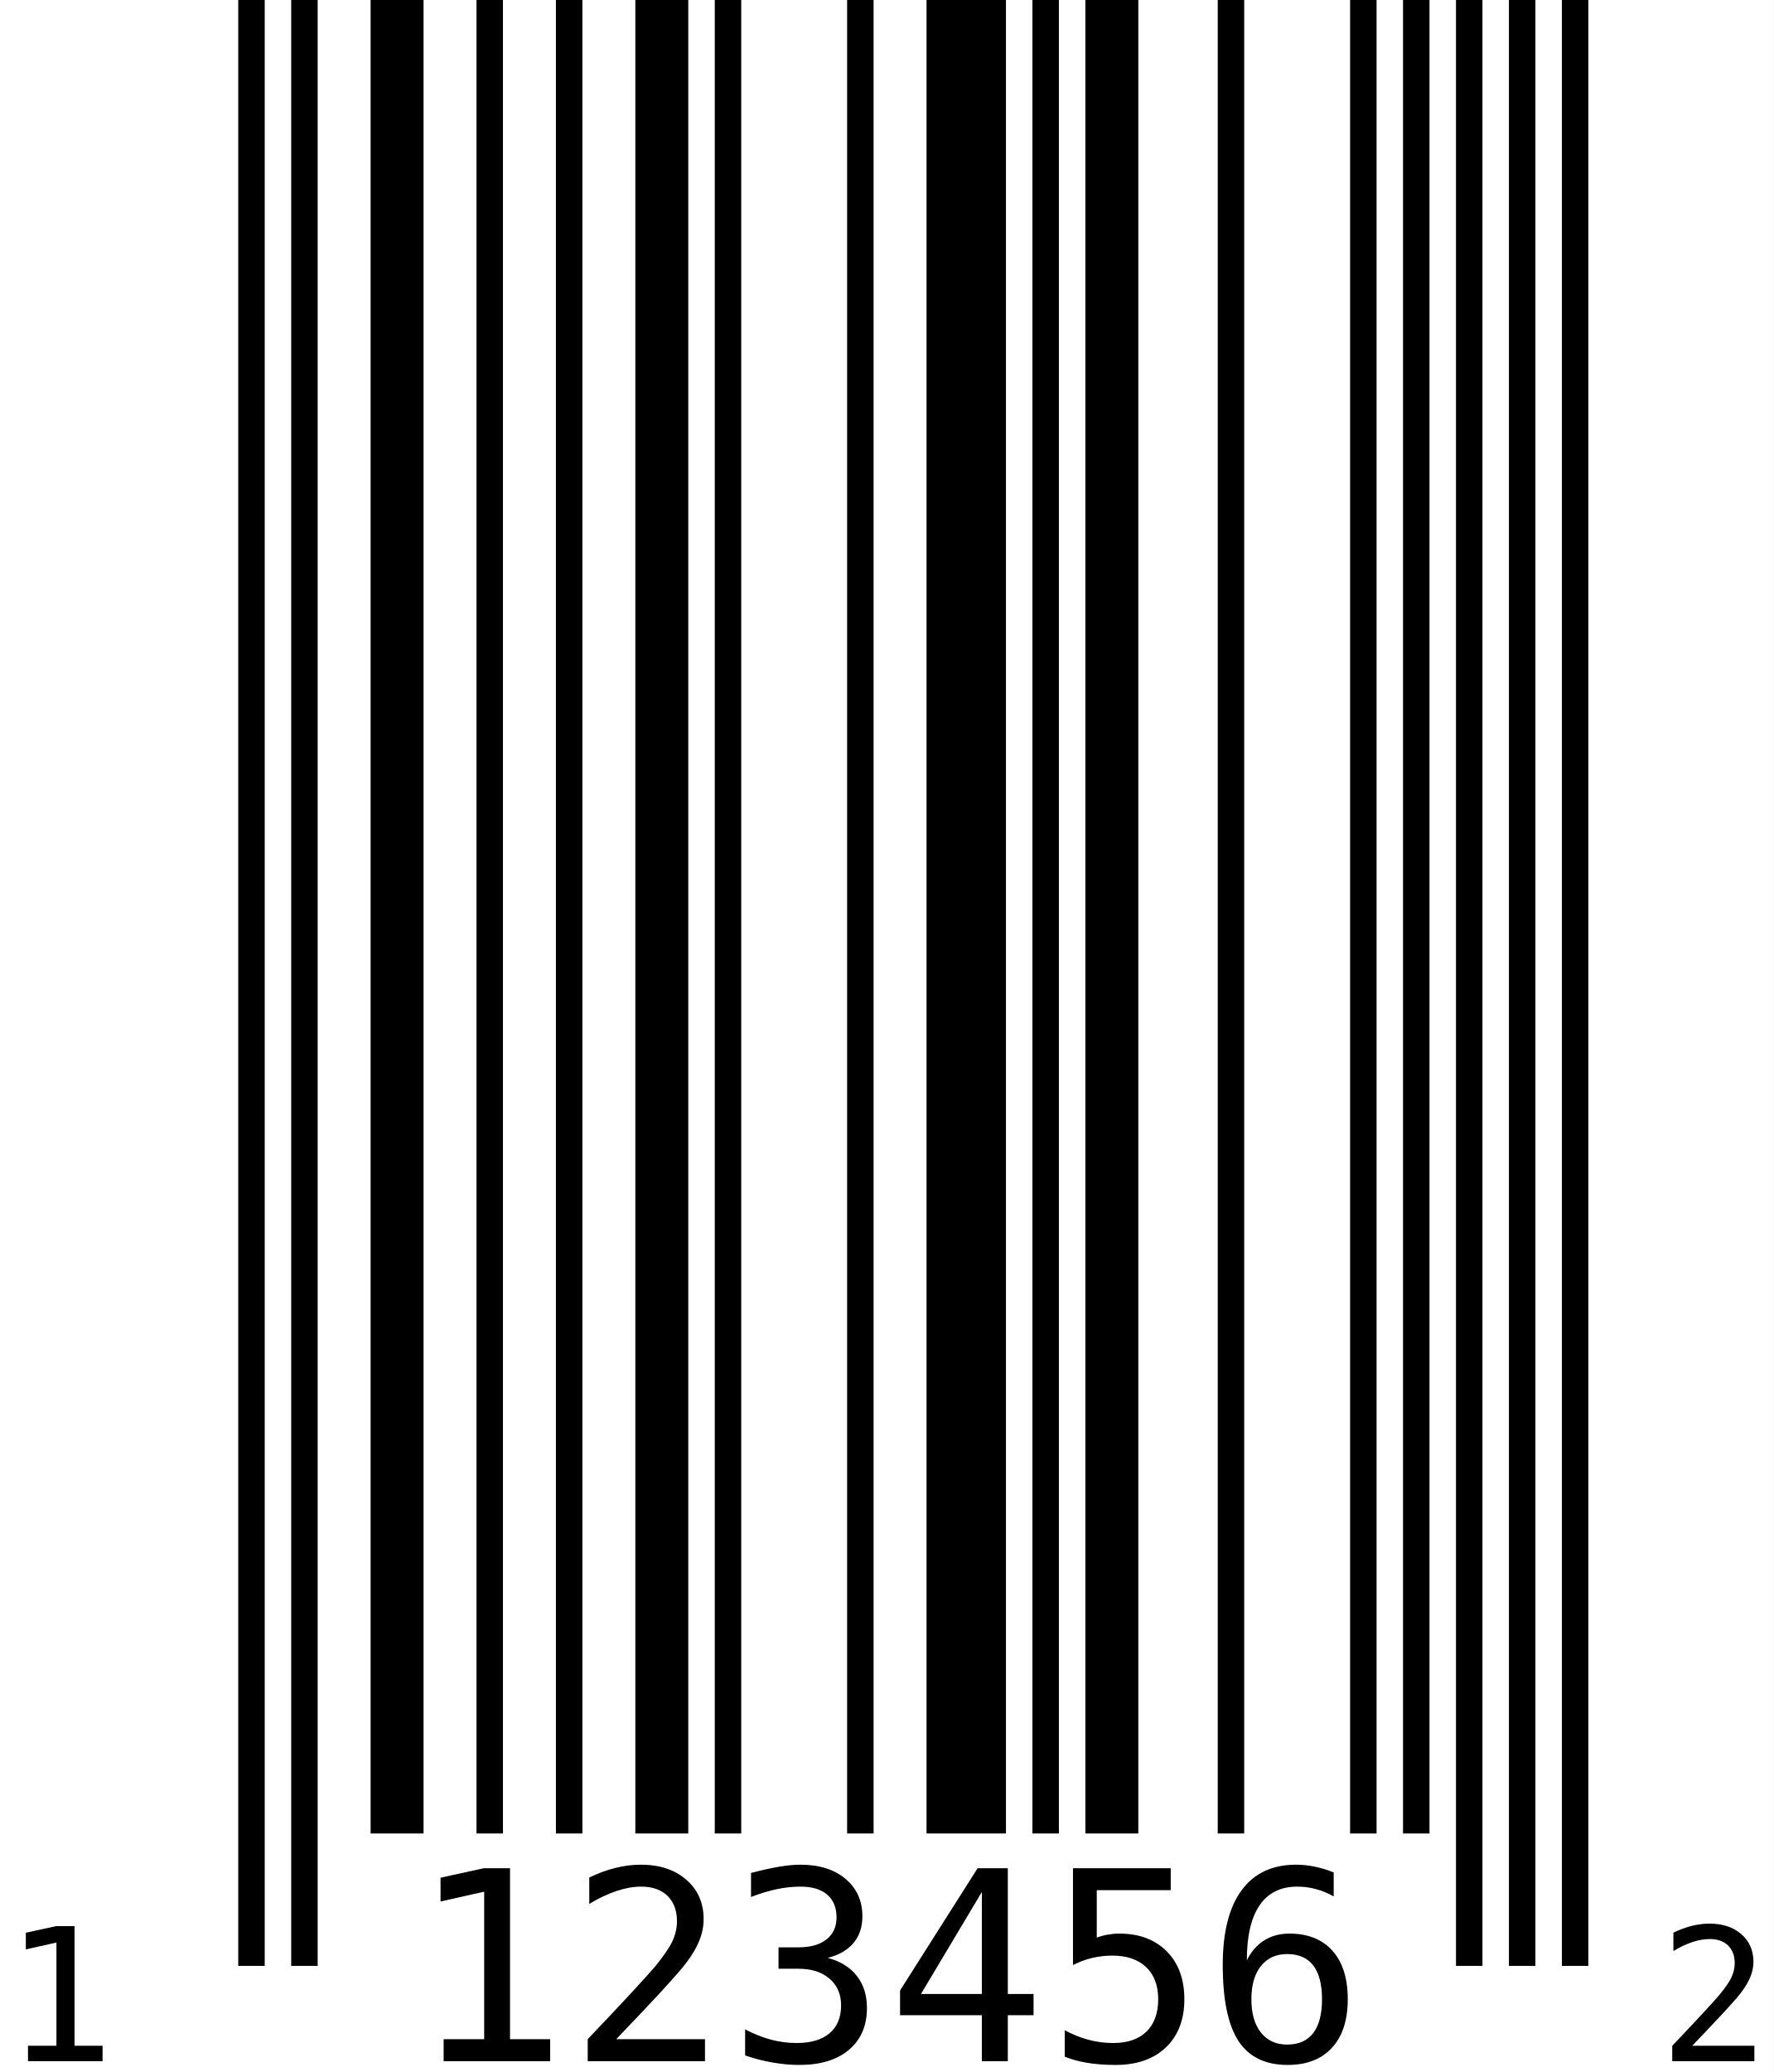
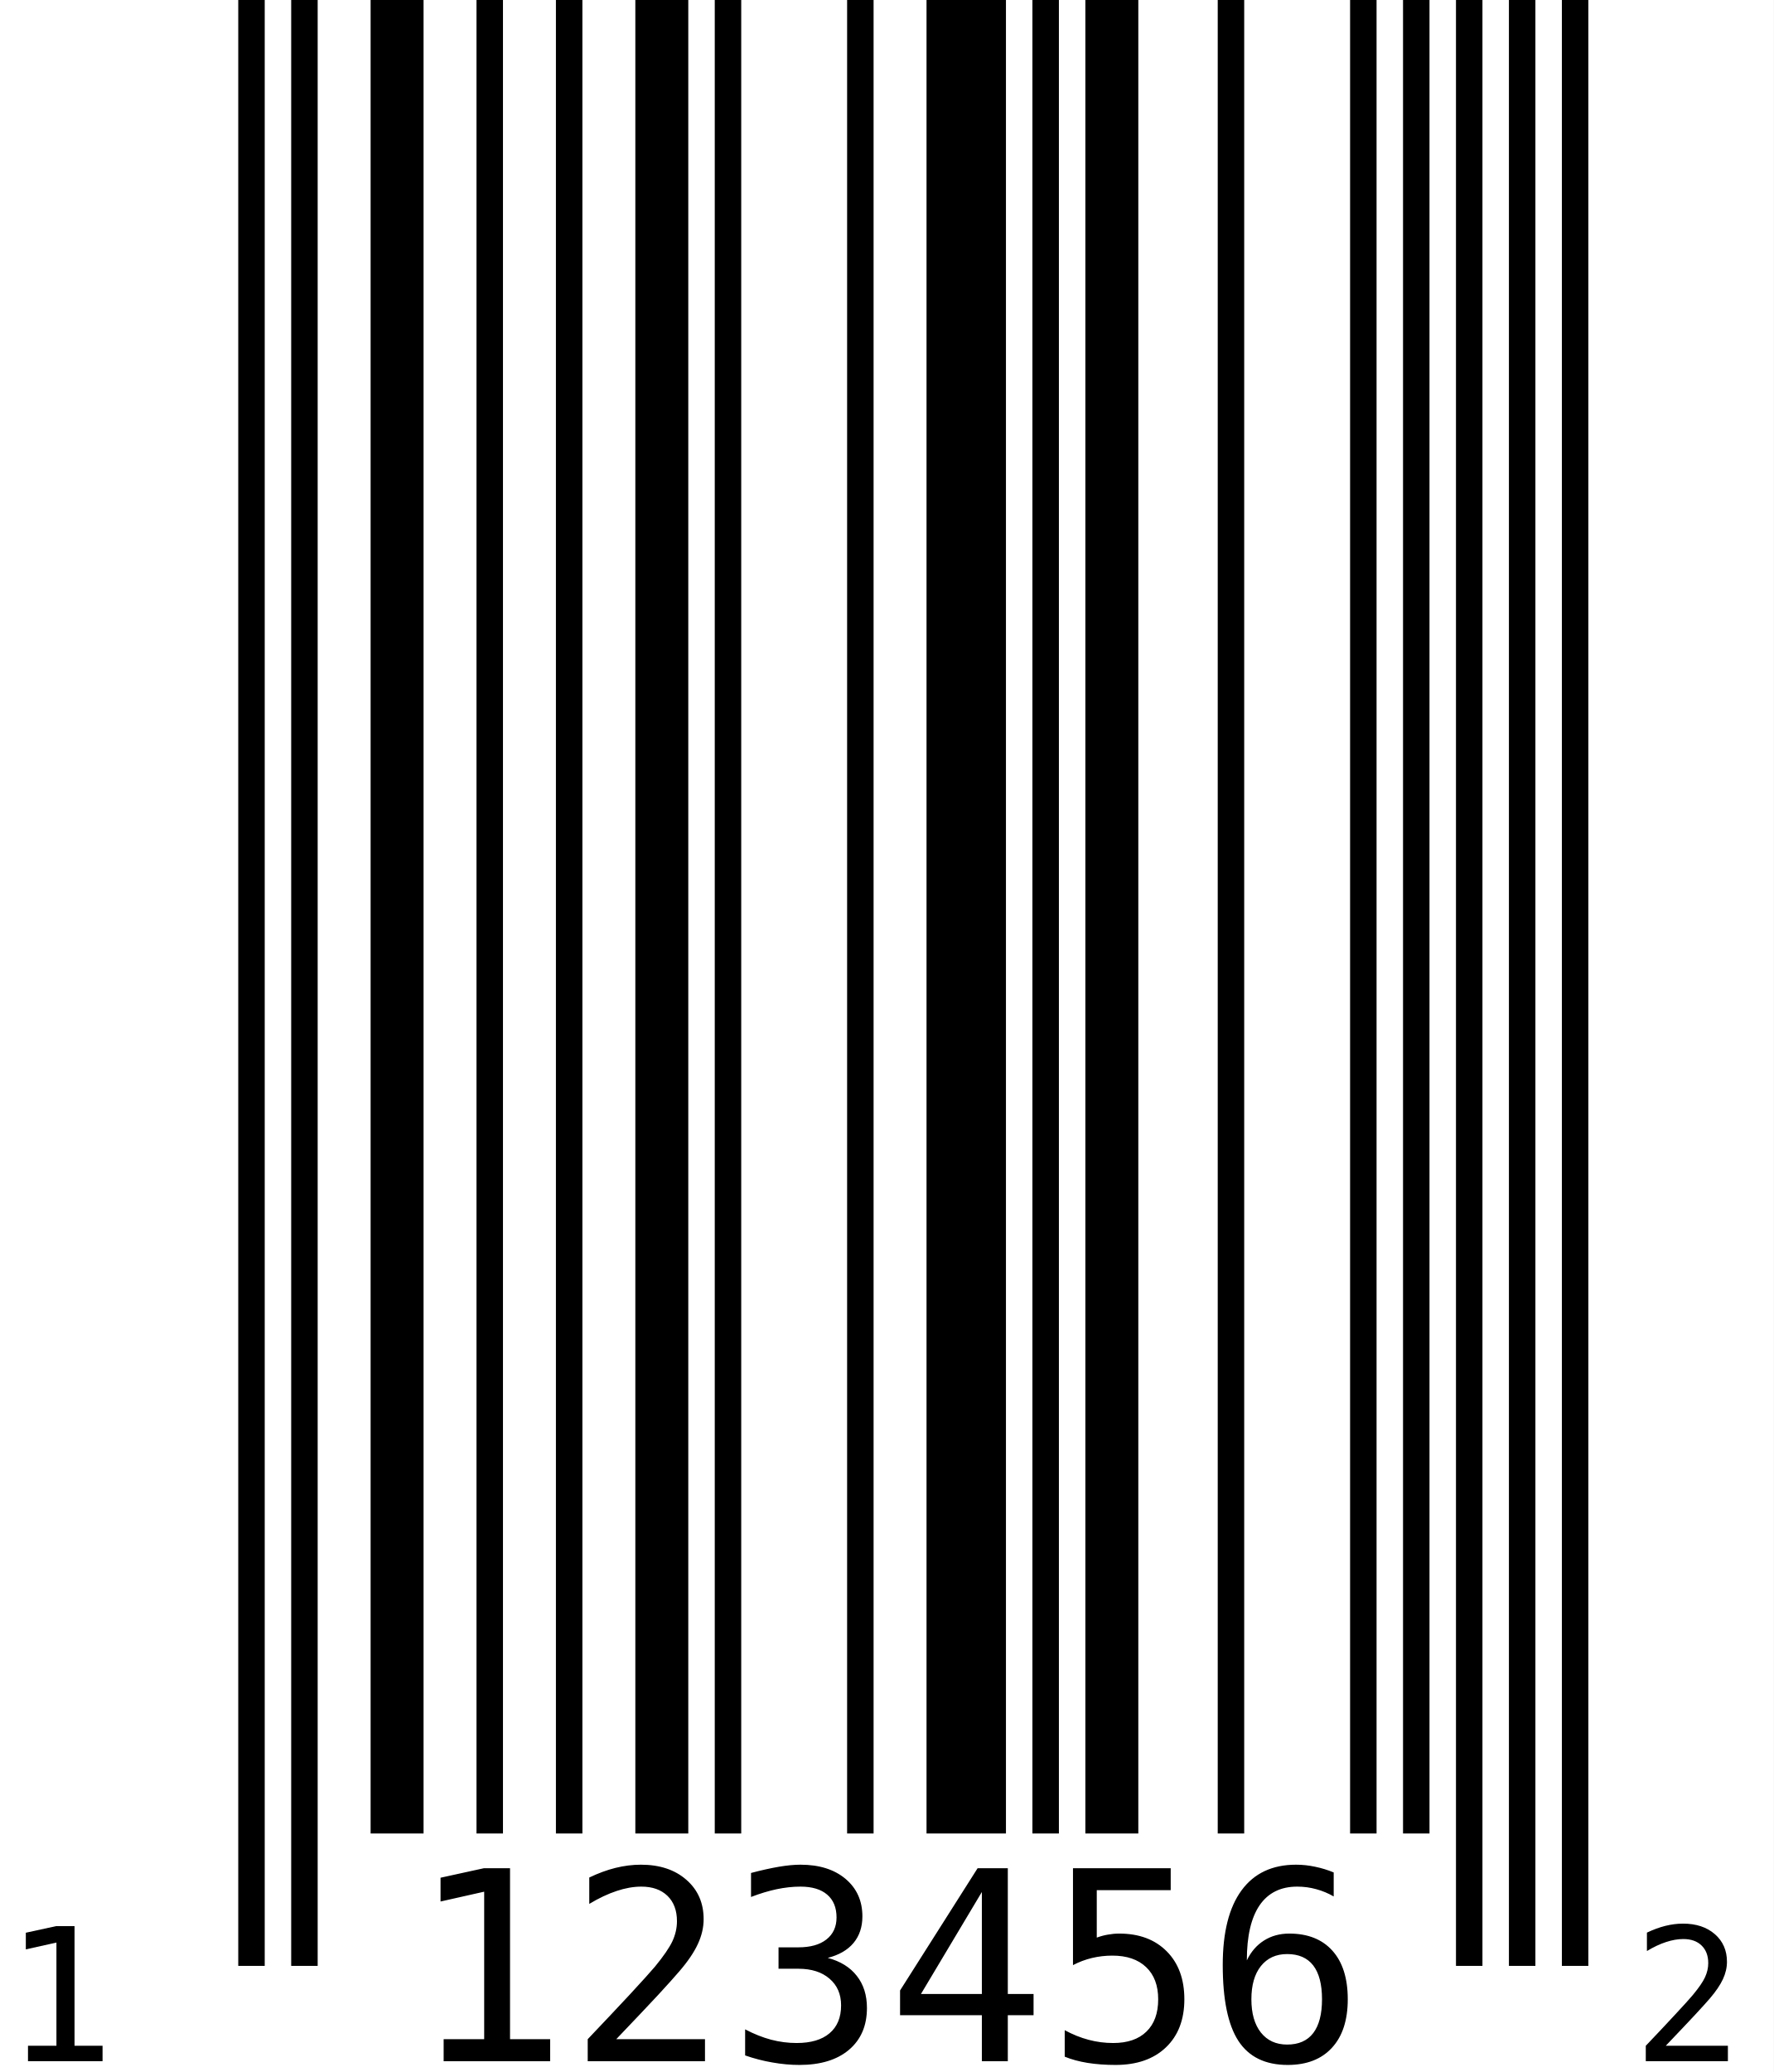
<svg xmlns="http://www.w3.org/2000/svg" width="268" height="313" version="1.1">
  <g id="barcode" fill="#000000">
    <rect x="0" y="0" width="268" height="313" fill="#FFFFFF" />
    <path d="M36 0h4v296.97h-4ZM44 0h4v296.97h-4ZM56 0h8v276.97h-8ZM72 0h4v276.97h-4ZM84 0h4v276.97h-4ZM96 0h8v276.97h-8ZM108 0h4v276.97h-4ZM128 0h4v276.97h-4ZM140 0h12v276.97h-12ZM156 0h4v276.97h-4ZM164 0h8v276.97h-8ZM184 0h4v276.97h-4ZM204 0h4v276.97h-4ZM212 0h4v276.97h-4ZM220 0h4v296.97h-4ZM228 0h4v296.97h-4ZM236 0h4v296.97h-4Z" />
    <text x="17.4" y="311.37" text-anchor="end" font-family="OCRB, monospace" font-size="28">
   1
  </text>
    <text x="134" y="311.37" text-anchor="middle" font-family="OCRB, monospace" font-size="40">
   123456
  </text>
-     <text x="250.6" y="311.37" text-anchor="start" font-family="OCRB, monospace" font-size="28">
+     <text x="246.6" y="311.37" text-anchor="start" font-family="OCRB, monospace" font-size="28">
   2
  </text>
  </g>
</svg>
